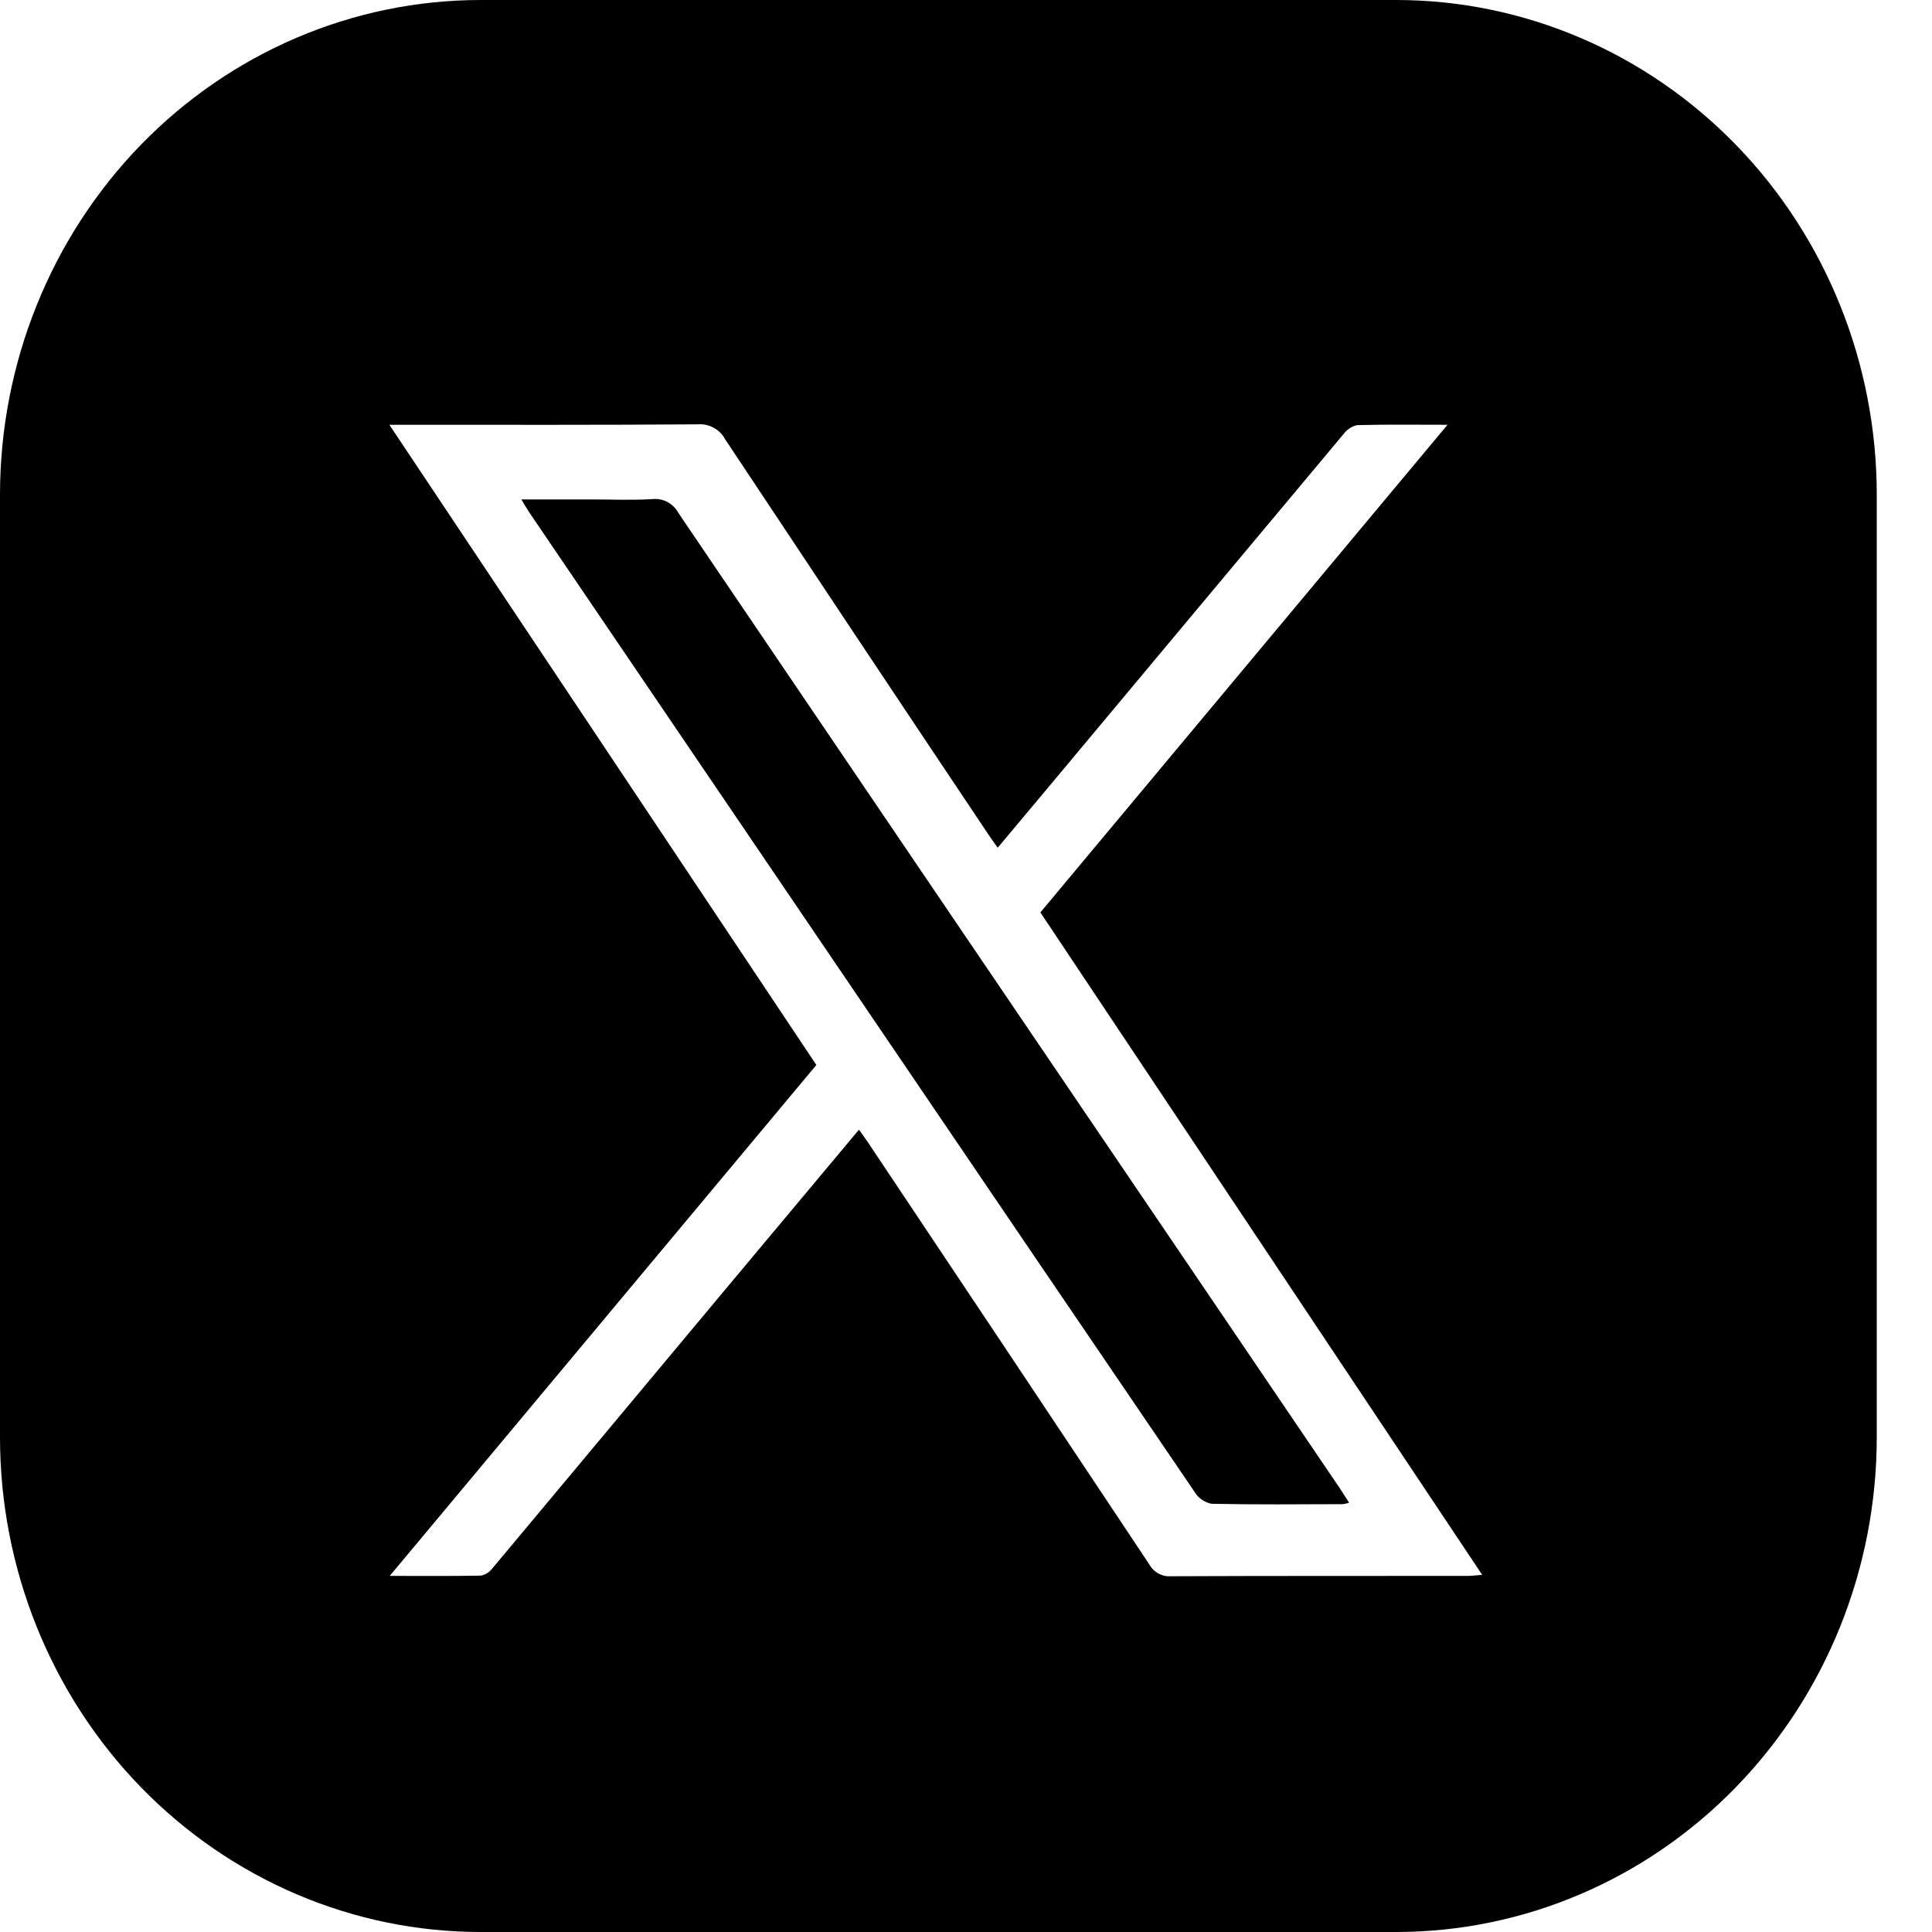
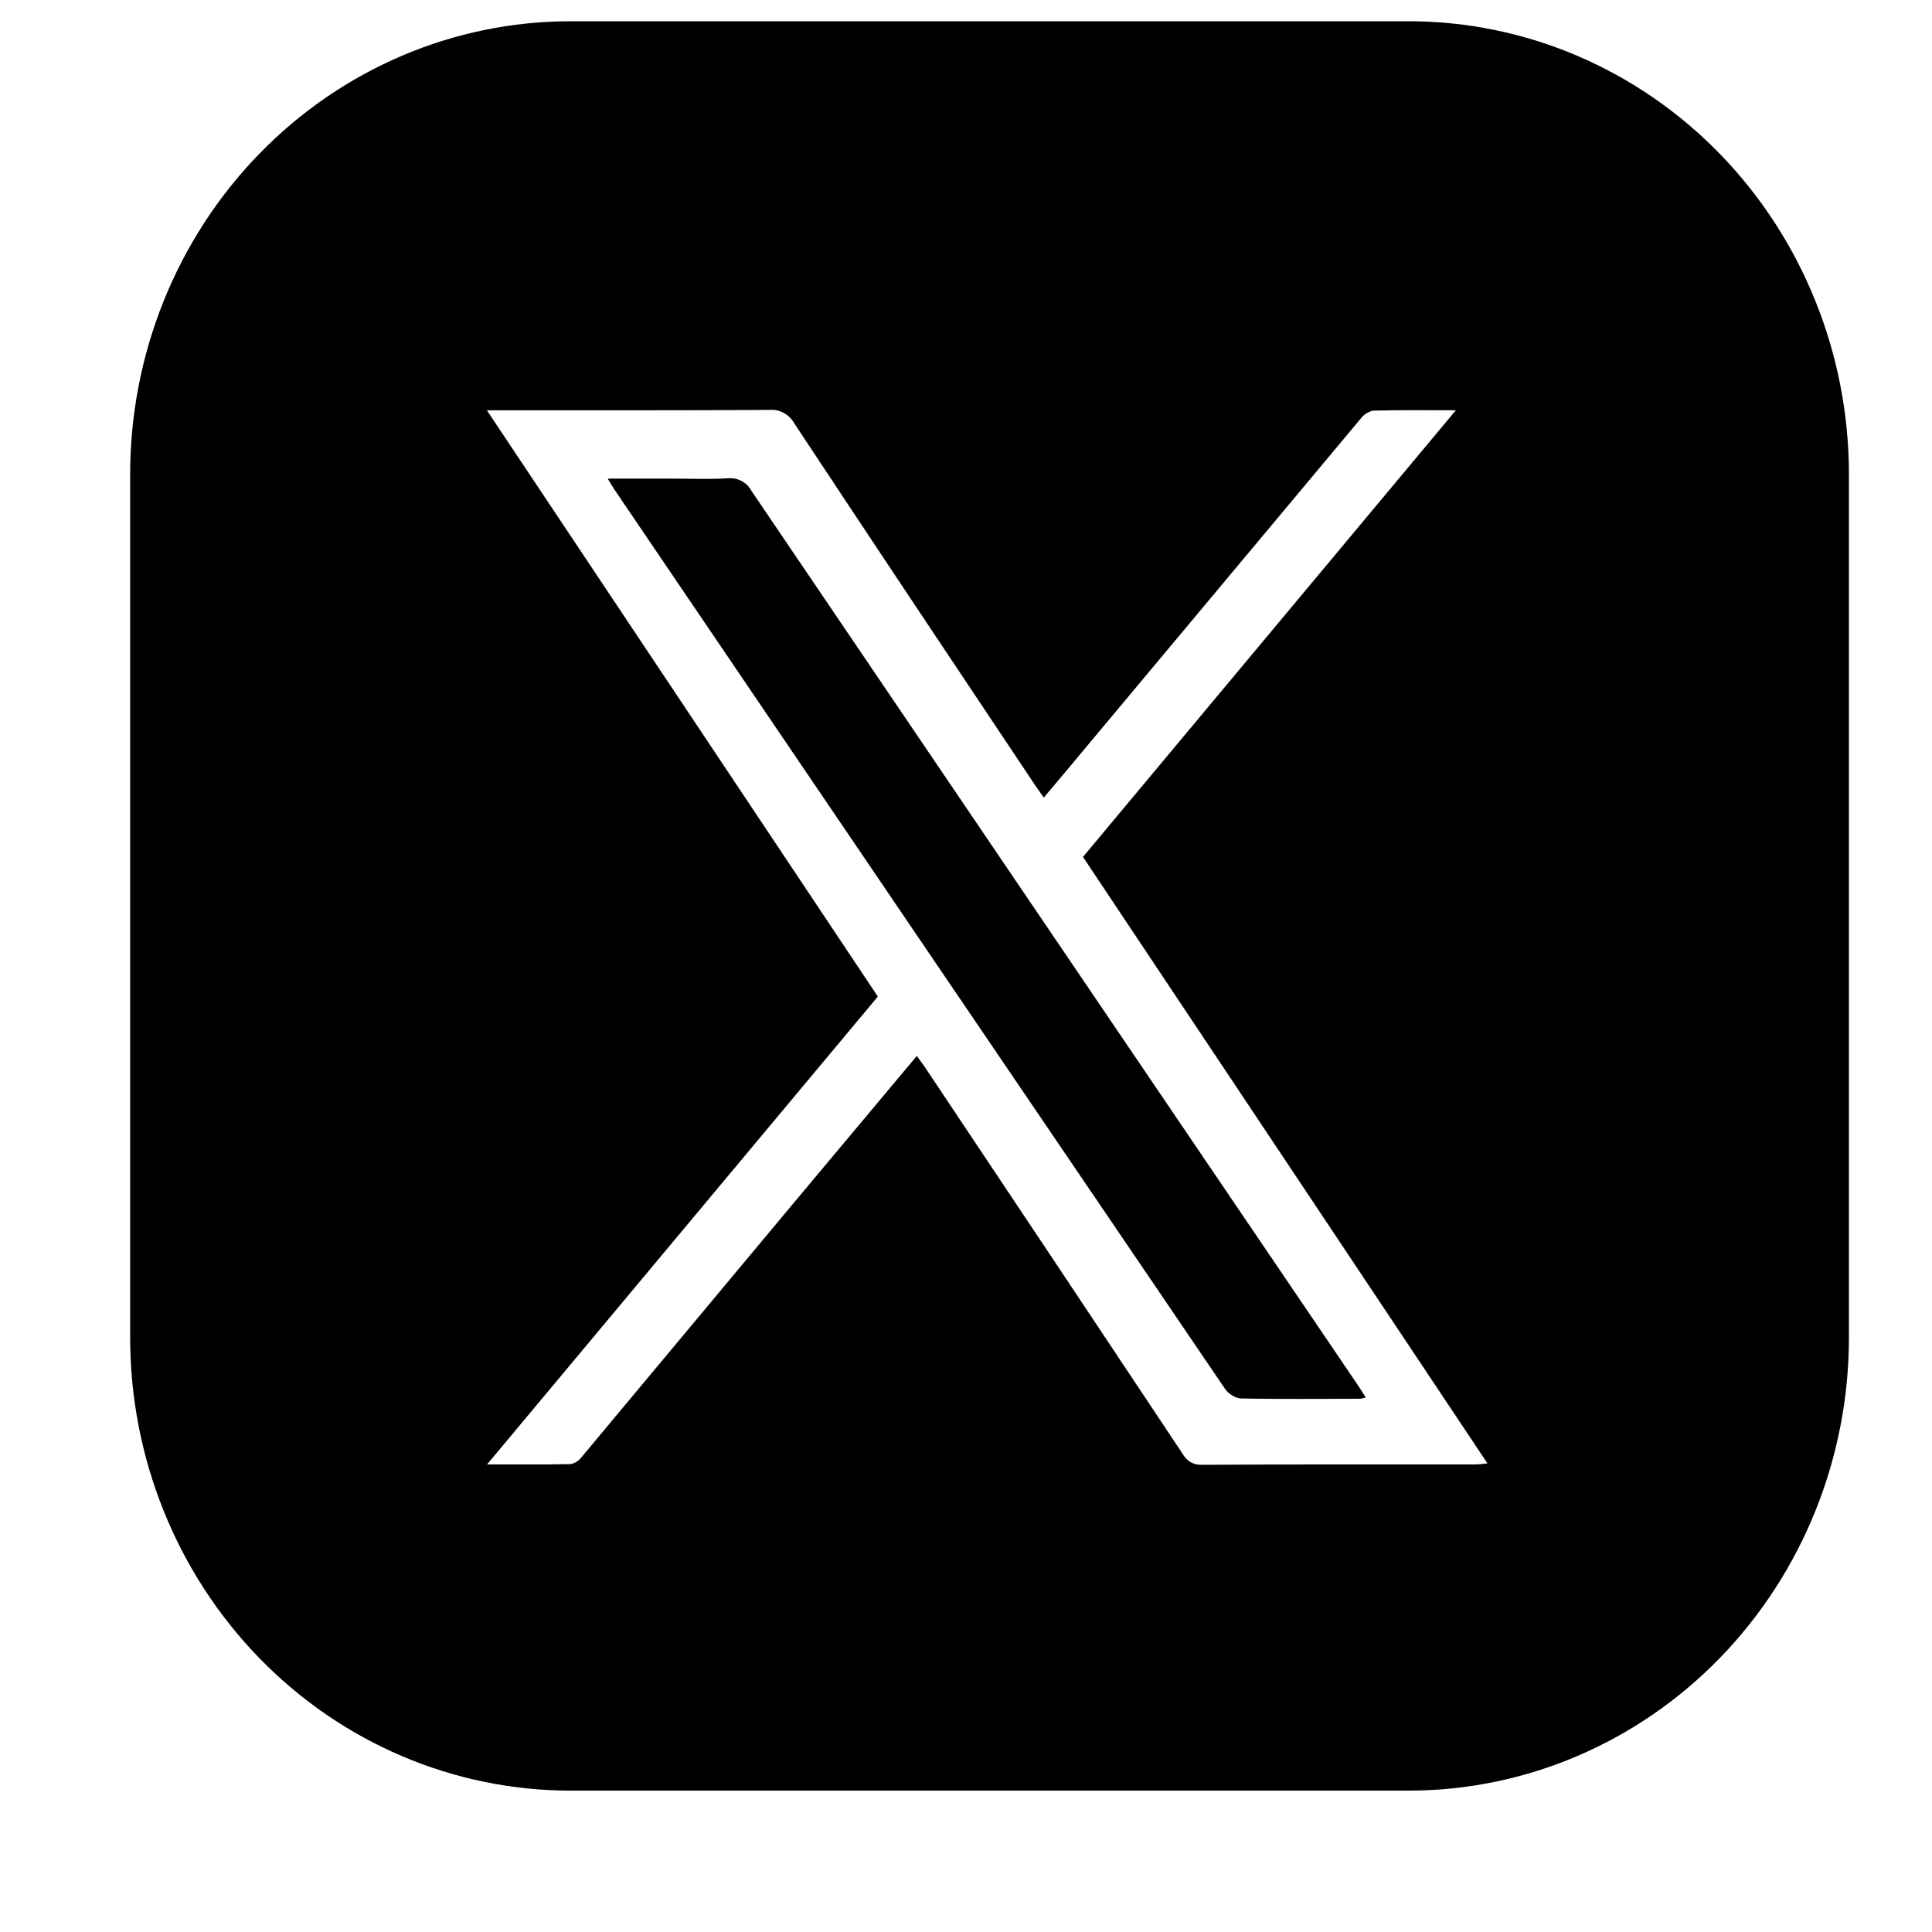
- <svg xmlns="http://www.w3.org/2000/svg" width="22" height="22" viewBox="0 0 22 22" fill="none">
-   <path d="M7.432 5.683C7.2 5.698 6.967 5.687 6.734 5.687H5.937C5.974 5.748 5.995 5.787 6.019 5.823C7.356 7.793 8.694 9.764 10.032 11.734C11.224 13.49 12.416 15.245 13.61 16.999C13.631 17.032 13.659 17.06 13.692 17.081C13.725 17.103 13.761 17.117 13.799 17.124C14.297 17.134 14.796 17.13 15.294 17.128C15.317 17.125 15.34 17.119 15.362 17.111C15.319 17.045 15.287 16.993 15.253 16.942C14.661 16.068 14.068 15.195 13.476 14.321C11.559 11.496 9.642 8.67 7.727 5.844C7.698 5.79 7.655 5.746 7.603 5.718C7.55 5.689 7.491 5.677 7.432 5.683Z" fill="black" />
-   <path d="M15.898 0H5.474C4.022 0 2.63 0.594 1.603 1.65C0.577 2.707 0 4.14 0 5.635V16.365C0 17.86 0.577 19.293 1.603 20.35C2.63 21.406 4.022 22 5.474 22H15.898C17.349 22 18.742 21.406 19.768 20.35C20.795 19.293 21.371 17.86 21.371 16.365V5.635C21.371 4.14 20.795 2.707 19.768 1.65C18.742 0.594 17.349 0 15.898 0ZM16.717 17.945C15.587 17.946 14.457 17.944 13.326 17.949C13.278 17.952 13.23 17.94 13.187 17.916C13.145 17.892 13.11 17.856 13.086 17.812C12.02 16.209 10.952 14.607 9.882 13.006C9.854 12.964 9.824 12.924 9.781 12.864C9.265 13.481 8.763 14.081 8.261 14.681C7.377 15.741 6.492 16.8 5.607 17.859C5.575 17.902 5.528 17.932 5.475 17.942C5.145 17.948 4.814 17.945 4.438 17.945L9.296 12.127L4.434 4.837H4.639C5.742 4.837 6.845 4.84 7.947 4.832C8.009 4.827 8.071 4.84 8.125 4.87C8.18 4.899 8.226 4.944 8.256 5C9.252 6.501 10.25 8.001 11.252 9.498C11.283 9.545 11.316 9.589 11.361 9.653C11.563 9.412 11.757 9.181 11.95 8.95C13.066 7.614 14.182 6.278 15.299 4.943C15.337 4.891 15.392 4.855 15.454 4.841C15.78 4.832 16.107 4.837 16.483 4.837L11.847 10.39L16.878 17.933C16.809 17.938 16.763 17.945 16.717 17.945Z" fill="black" />
+ <svg xmlns="http://www.w3.org/2000/svg" width="11" height="11" viewBox="0 0 11 11" fill="none">
+   <path d="M4.145 2.723C4.038 2.73 3.932 2.725 3.825 2.725H3.46C3.477 2.753 3.487 2.771 3.498 2.787C4.11 3.69 4.723 4.592 5.335 5.494C5.881 6.298 6.427 7.102 6.973 7.905C6.983 7.92 6.996 7.933 7.011 7.942C7.026 7.952 7.043 7.959 7.06 7.962C7.288 7.967 7.516 7.964 7.745 7.964C7.755 7.962 7.766 7.96 7.776 7.956C7.756 7.926 7.742 7.902 7.726 7.879C7.455 7.479 7.183 7.079 6.912 6.679C6.034 5.385 5.157 4.091 4.28 2.797C4.267 2.772 4.247 2.752 4.223 2.739C4.199 2.726 4.172 2.721 4.145 2.723Z" fill="black" />
+   <path d="M8.021 0.121H3.248C2.583 0.121 1.945 0.393 1.475 0.877C1.005 1.361 0.741 2.017 0.741 2.701V7.615C0.741 8.299 1.005 8.955 1.475 9.439C1.945 9.923 2.583 10.195 3.248 10.195H8.021C8.685 10.195 9.323 9.923 9.793 9.439C10.263 8.955 10.527 8.299 10.527 7.615V2.701C10.527 2.017 10.263 1.361 9.793 0.877C9.323 0.393 8.685 0.121 8.021 0.121ZM8.396 8.338C7.878 8.338 7.361 8.337 6.843 8.34C6.821 8.341 6.799 8.336 6.779 8.325C6.76 8.314 6.744 8.297 6.733 8.277C6.245 7.543 5.756 6.809 5.266 6.076C5.253 6.057 5.239 6.039 5.22 6.012C4.984 6.294 4.754 6.568 4.524 6.843C4.119 7.329 3.714 7.814 3.309 8.299C3.294 8.318 3.272 8.332 3.248 8.336C3.097 8.339 2.946 8.338 2.773 8.338L4.998 5.674L2.772 2.336H2.866C3.37 2.336 3.875 2.337 4.38 2.334C4.408 2.331 4.437 2.337 4.462 2.351C4.487 2.364 4.508 2.385 4.522 2.41C4.977 3.098 5.435 3.785 5.893 4.47C5.907 4.491 5.923 4.512 5.943 4.541C6.036 4.431 6.125 4.325 6.213 4.219C6.724 3.607 7.235 2.996 7.746 2.385C7.764 2.361 7.789 2.344 7.818 2.338C7.967 2.334 8.116 2.336 8.289 2.336L6.166 4.879L8.469 8.332C8.438 8.335 8.417 8.338 8.396 8.338Z" fill="black" />
</svg>
